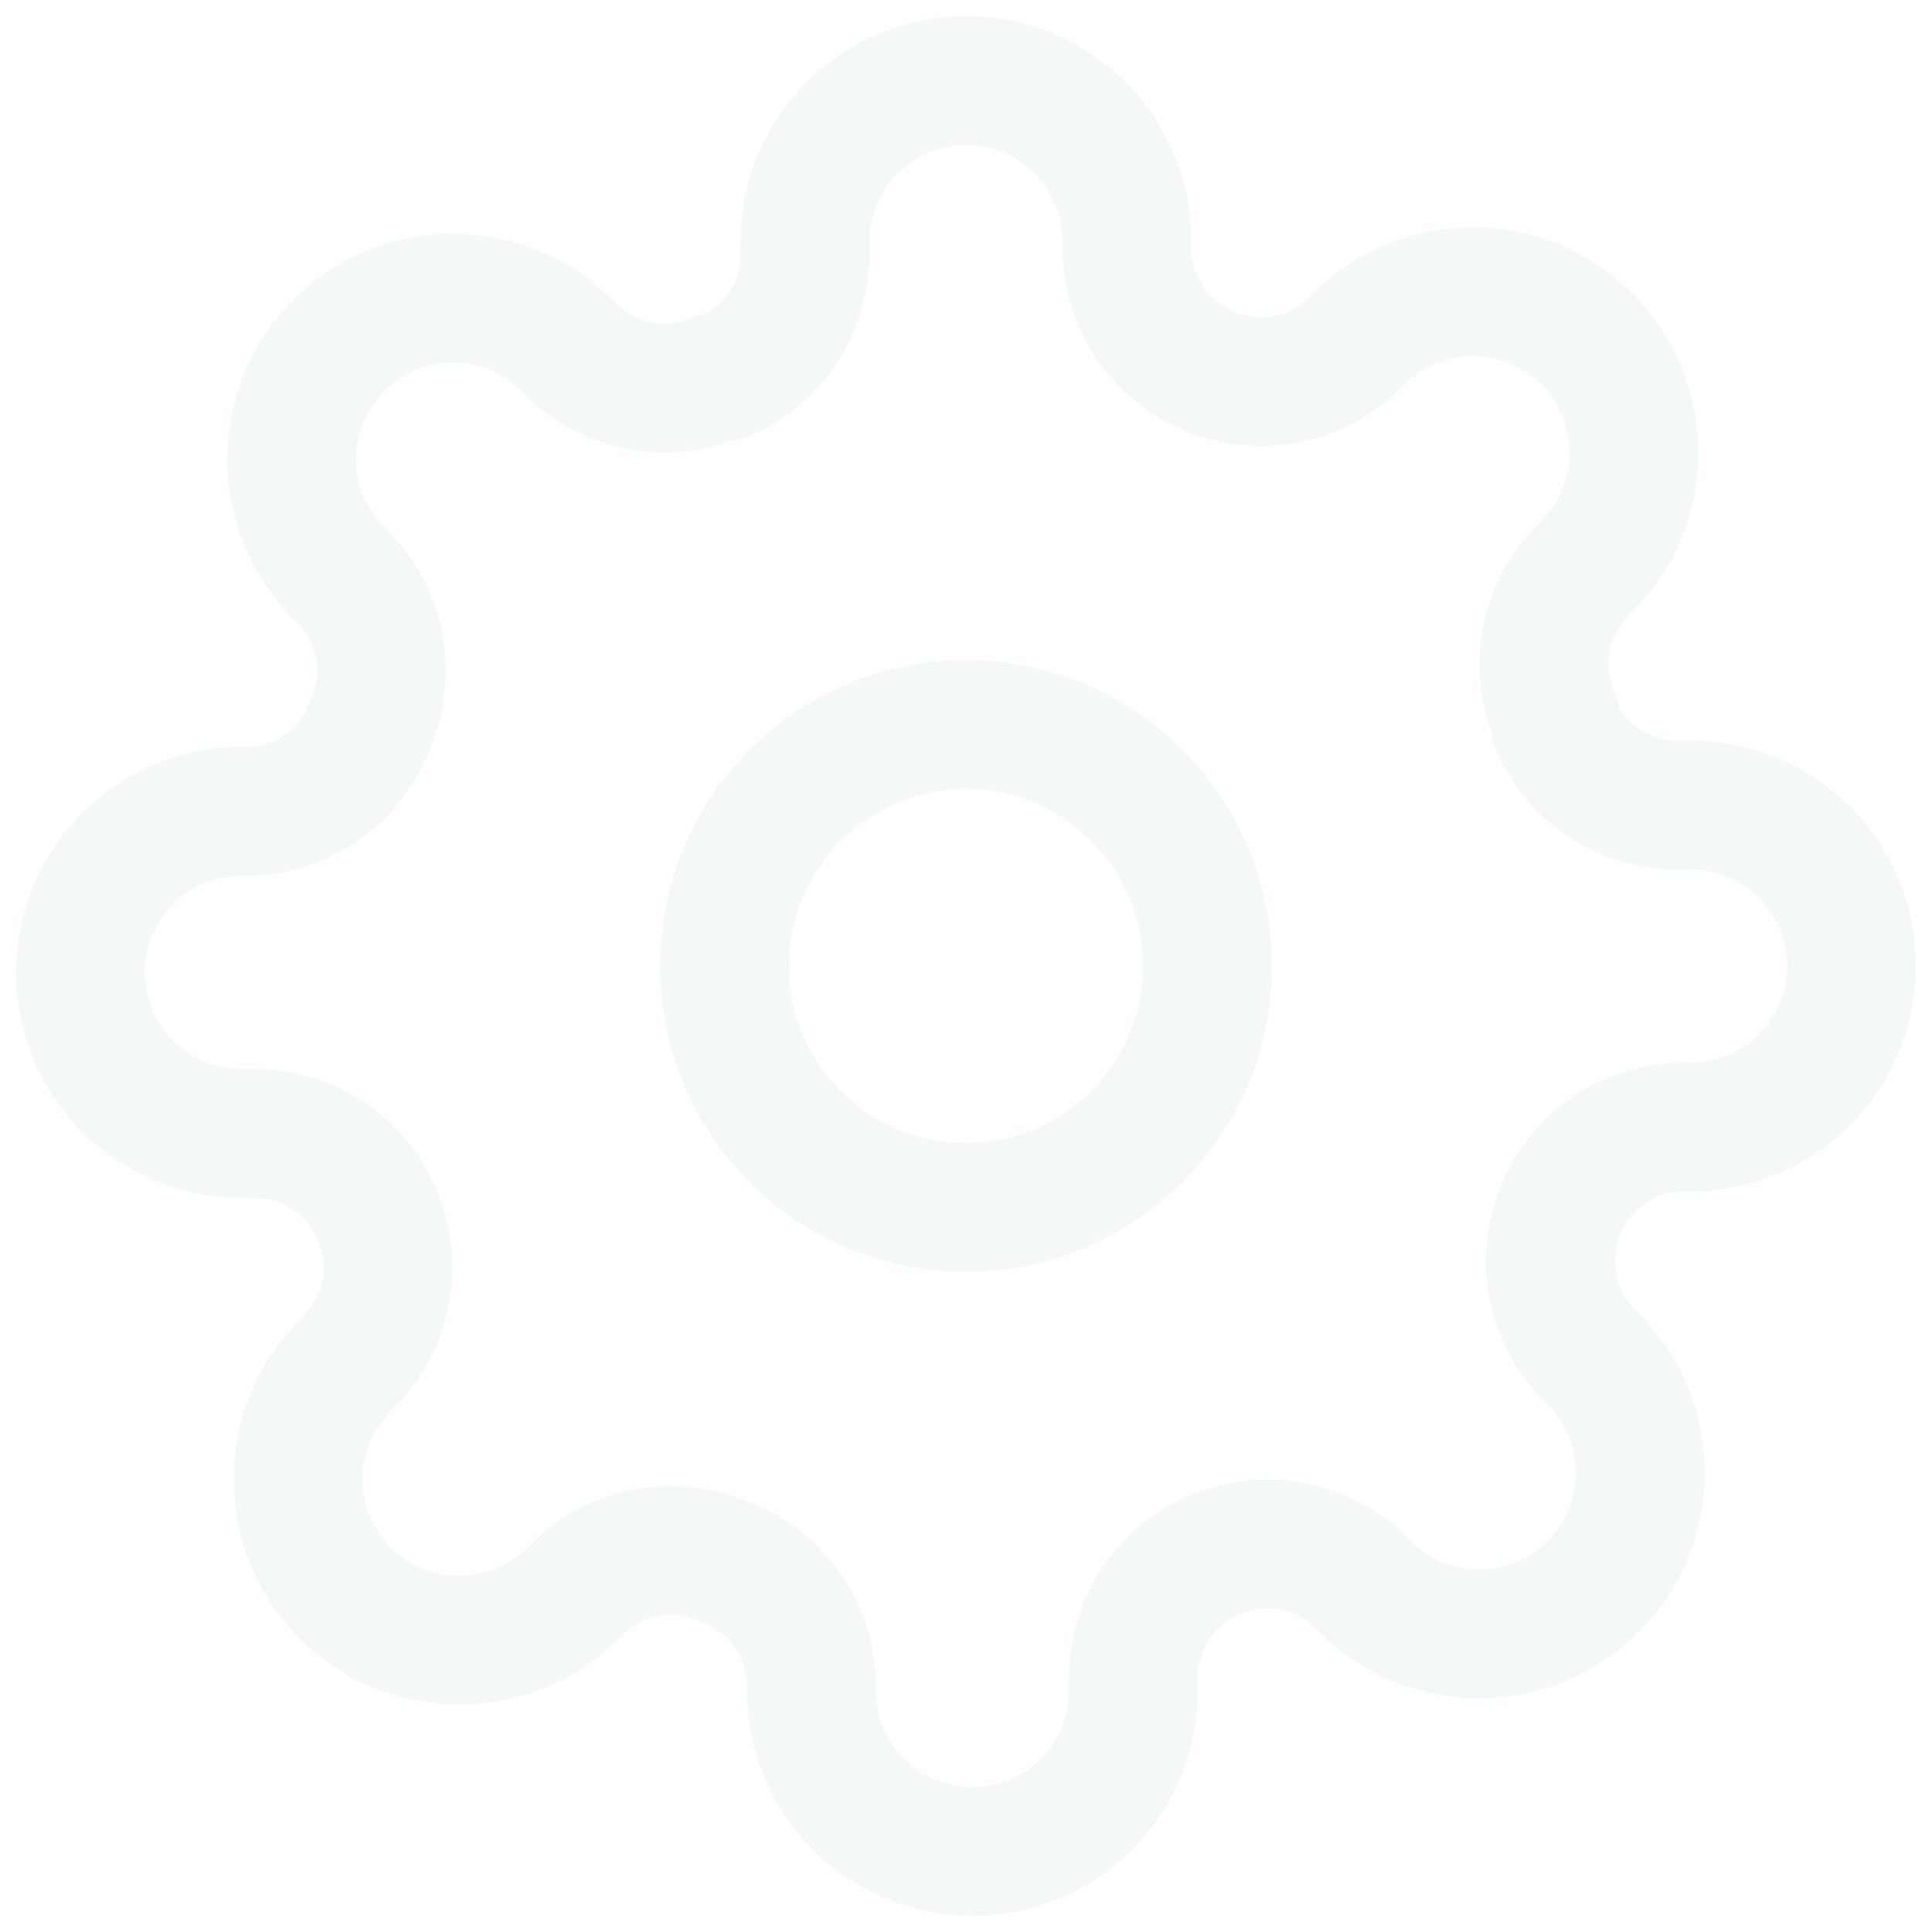
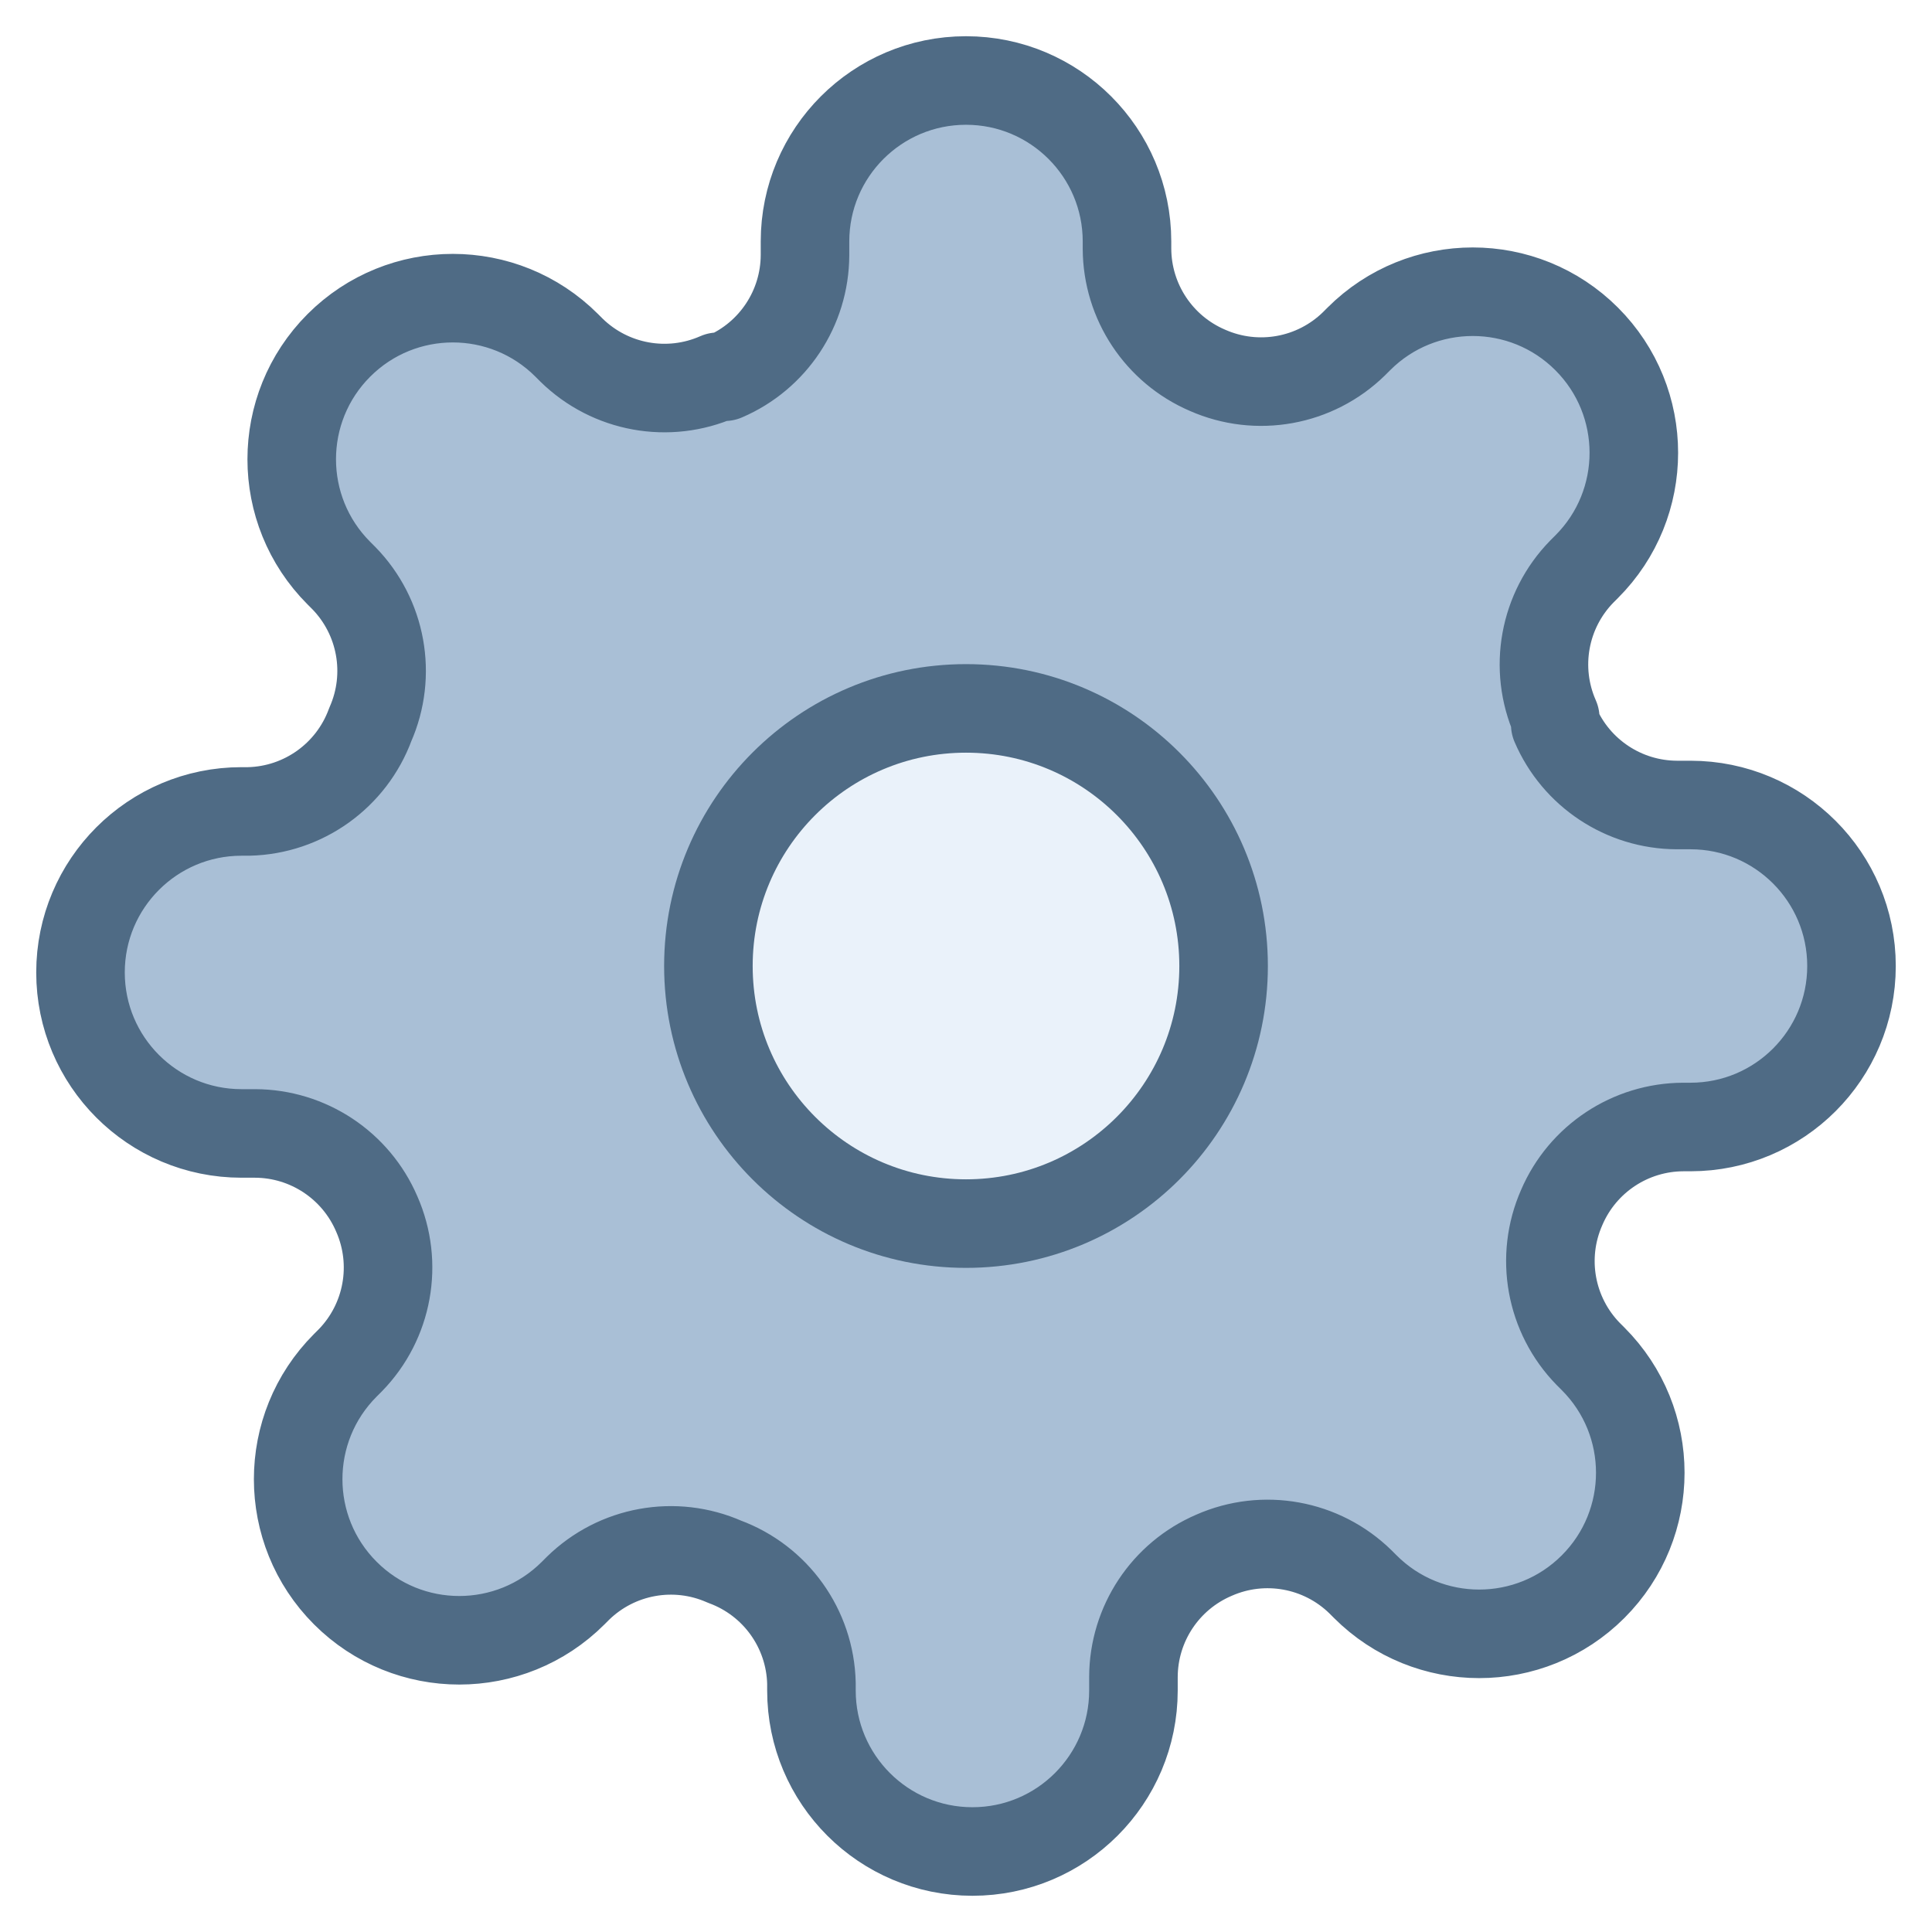
- <svg xmlns="http://www.w3.org/2000/svg" viewBox="0 0 24 24" fill="none" stroke="#f4f8f6" stroke-width="1.6" stroke-linecap="round" stroke-linejoin="round">
-   <circle cx="12" cy="12" r="3" />
-   <path d="M19.4 15a1.65 1.65 0 0 0 .33 1.82l.06.06a2 2 0 1 1-2.83 2.83l-.06-.06a1.65 1.65 0 0 0-1.82-.33 1.65 1.65 0 0 0-1 1.51V21a2 2 0 0 1-4 0v-.09A1.65 1.65 0 0 0 9 19.4a1.65 1.65 0 0 0-1.82.33l-.06.06a2 2 0 1 1-2.83-2.83l.06-.06a1.65 1.65 0 0 0 .33-1.82 1.65 1.65 0 0 0-1.51-1H3a2 2 0 0 1 0-4h.09A1.65 1.65 0 0 0 4.6 9a1.65 1.65 0 0 0-.33-1.82l-.06-.06a2 2 0 1 1 2.83-2.83l.06.06a1.65 1.65 0 0 0 1.82.33H9a1.65 1.65 0 0 0 1-1.51V3a2 2 0 0 1 4 0v.09a1.65 1.65 0 0 0 1 1.51 1.65 1.65 0 0 0 1.82-.33l.06-.06a2 2 0 1 1 2.83 2.83l-.06.06a1.65 1.65 0 0 0-.33 1.82V9a1.65 1.65 0 0 0 1.51 1H21a2 2 0 0 1 0 4h-.09a1.65 1.65 0 0 0-1.51 1z" />
+ <svg xmlns="http://www.w3.org/2000/svg" viewBox="0 0 24 24">
+   <path d="M19.4 15a1.65 1.65 0 0 0 .33 1.82l.06.06a2 2 0 1 1-2.83 2.83l-.06-.06a1.65 1.65 0 0 0-1.82-.33 1.65 1.65 0 0 0-1 1.51V21a2 2 0 0 1-4 0v-.09A1.65 1.65 0 0 0 9 19.4a1.65 1.65 0 0 0-1.82.33l-.06.06a2 2 0 1 1-2.83-2.83l.06-.06a1.65 1.65 0 0 0 .33-1.82 1.65 1.65 0 0 0-1.51-1H3a2 2 0 0 1 0-4h.09A1.65 1.65 0 0 0 4.6 9a1.65 1.65 0 0 0-.33-1.82l-.06-.06a2 2 0 1 1 2.83-2.83l.06.06a1.65 1.65 0 0 0 1.82.33H9a1.65 1.65 0 0 0 1-1.51V3a2 2 0 0 1 4 0v.09a1.65 1.65 0 0 0 1 1.51 1.65 1.65 0 0 0 1.82-.33l.06-.06a2 2 0 1 1 2.83 2.83l-.06.06a1.65 1.65 0 0 0-.33 1.82V9a1.65 1.65 0 0 0 1.51 1H21a2 2 0 0 1 0 4h-.09a1.65 1.65 0 0 0-1.51 1z" fill="#a9bfd6" stroke="#4f6b85" stroke-width="1.1" stroke-linejoin="round" />
+   <circle cx="12" cy="12" r="3.2" fill="#eaf2fa" stroke="#4f6b85" stroke-width="1.1" />
</svg>
